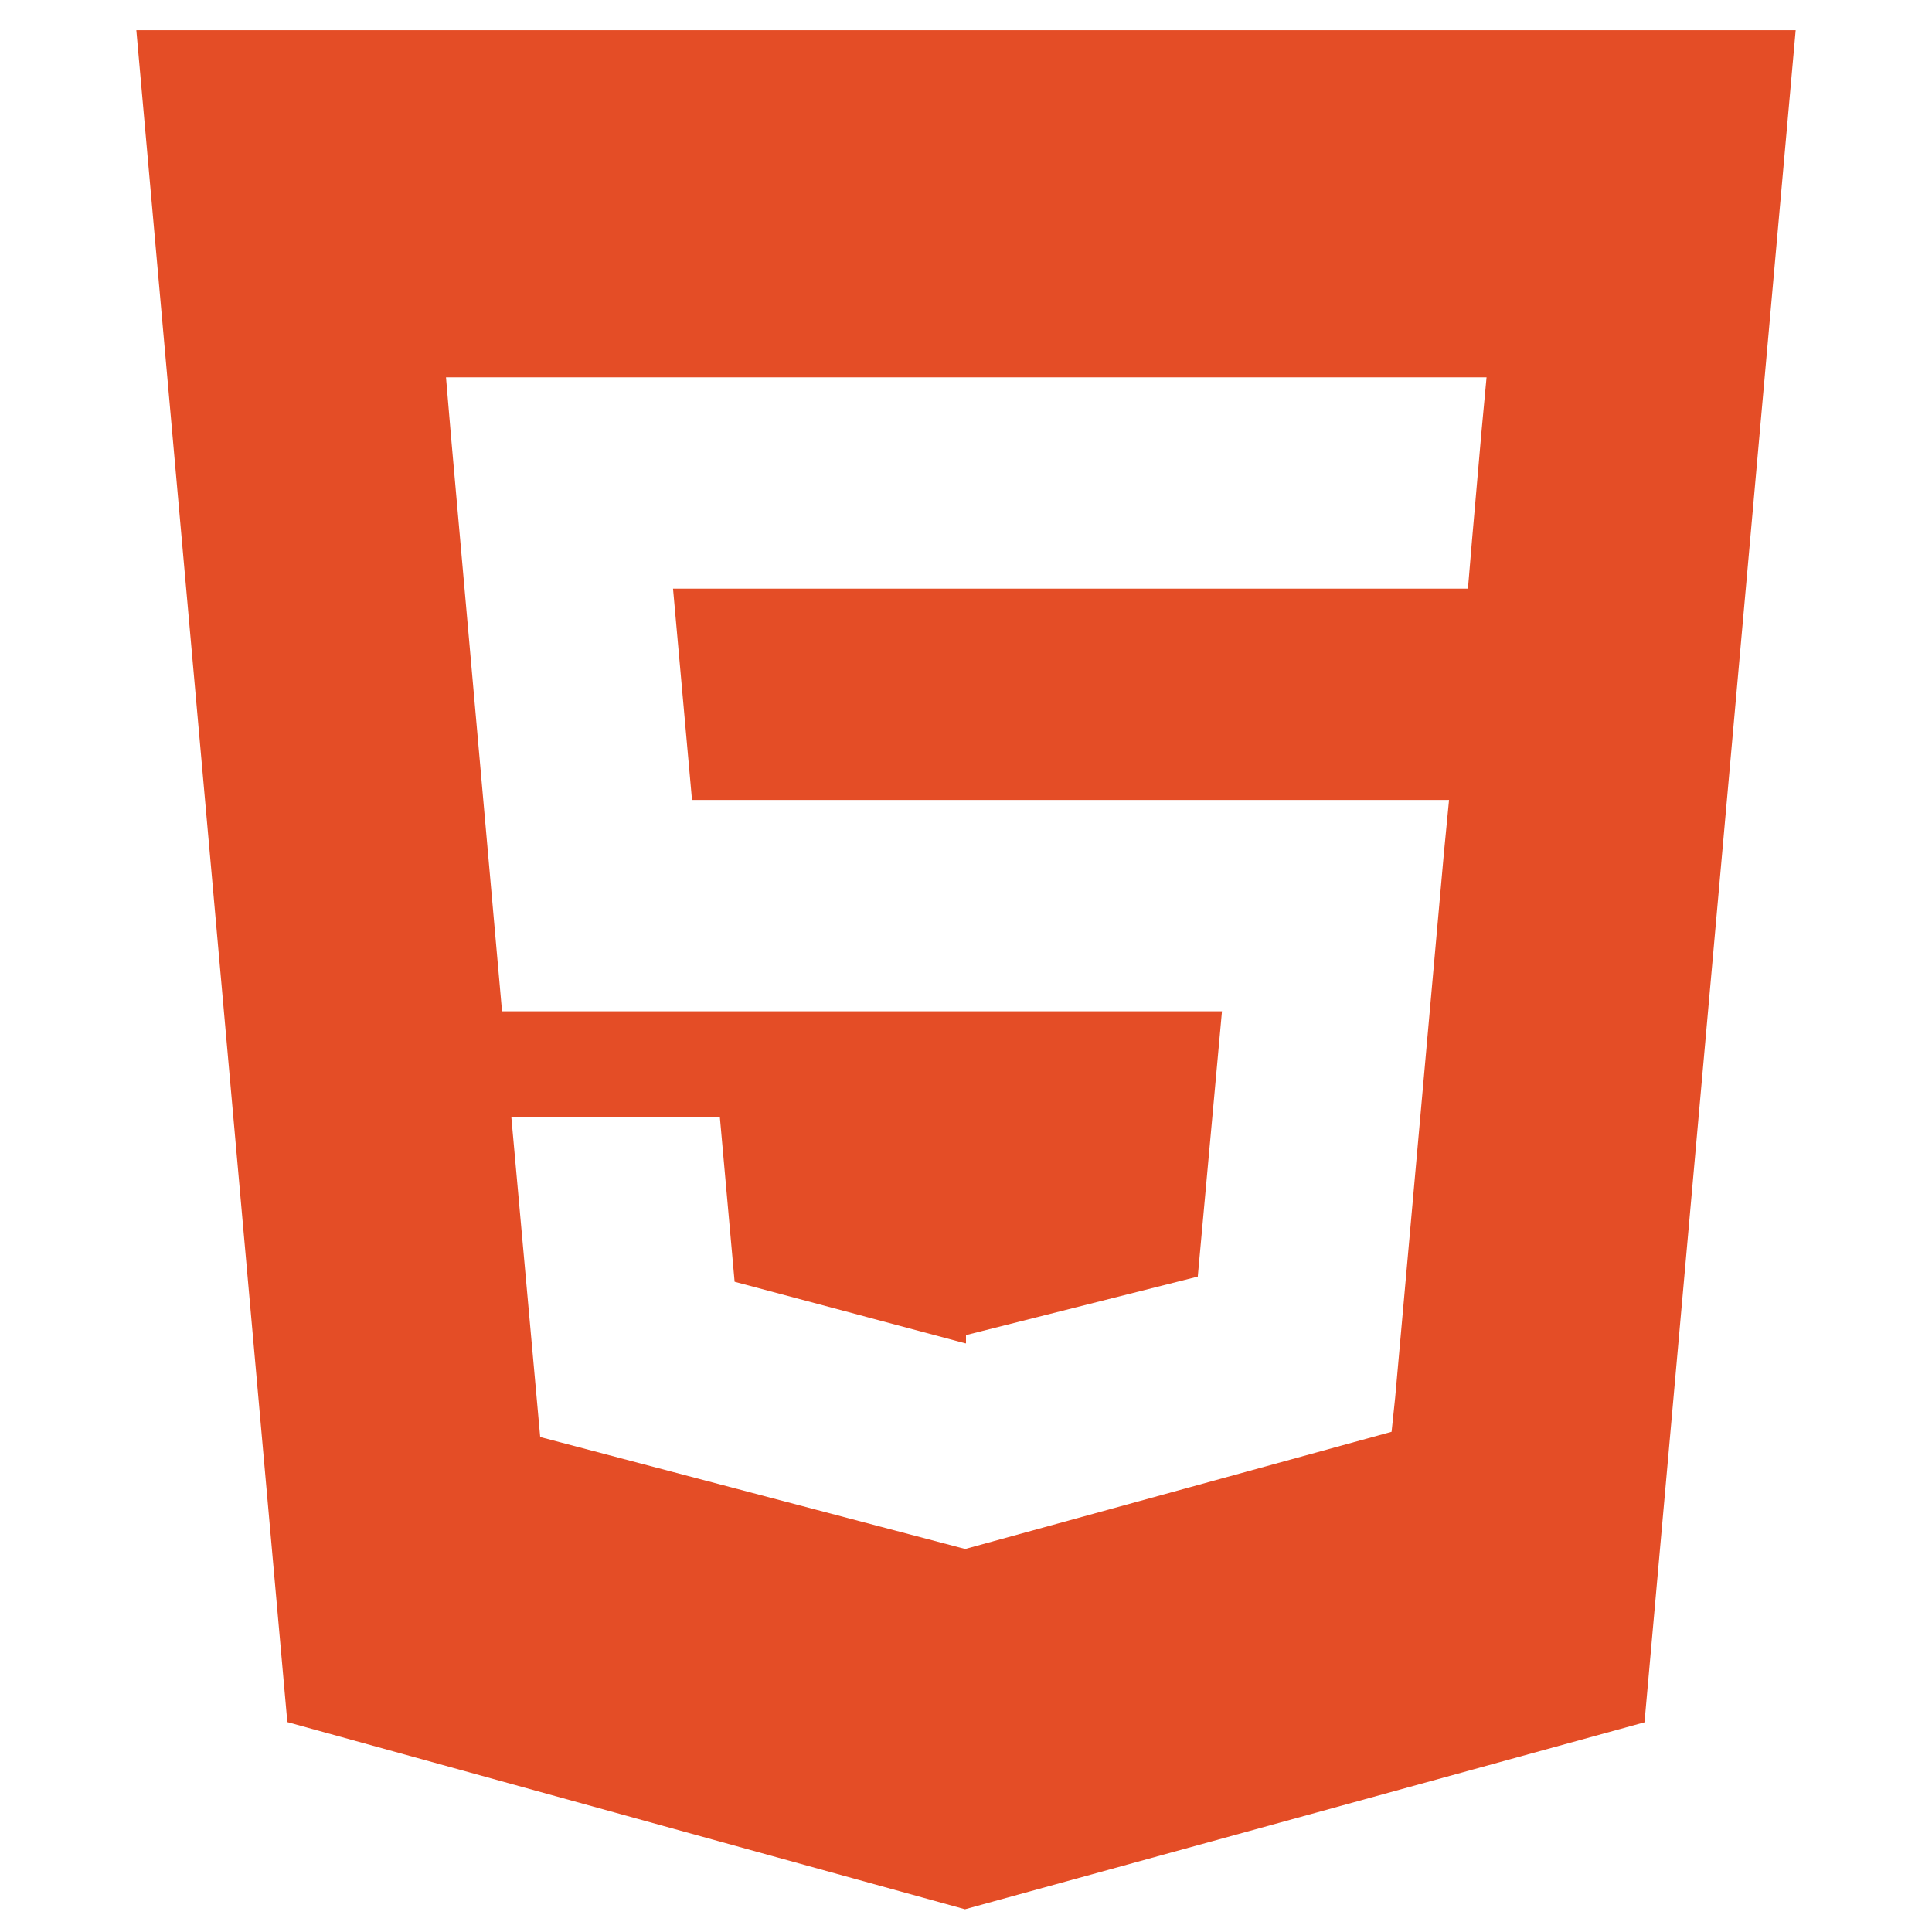
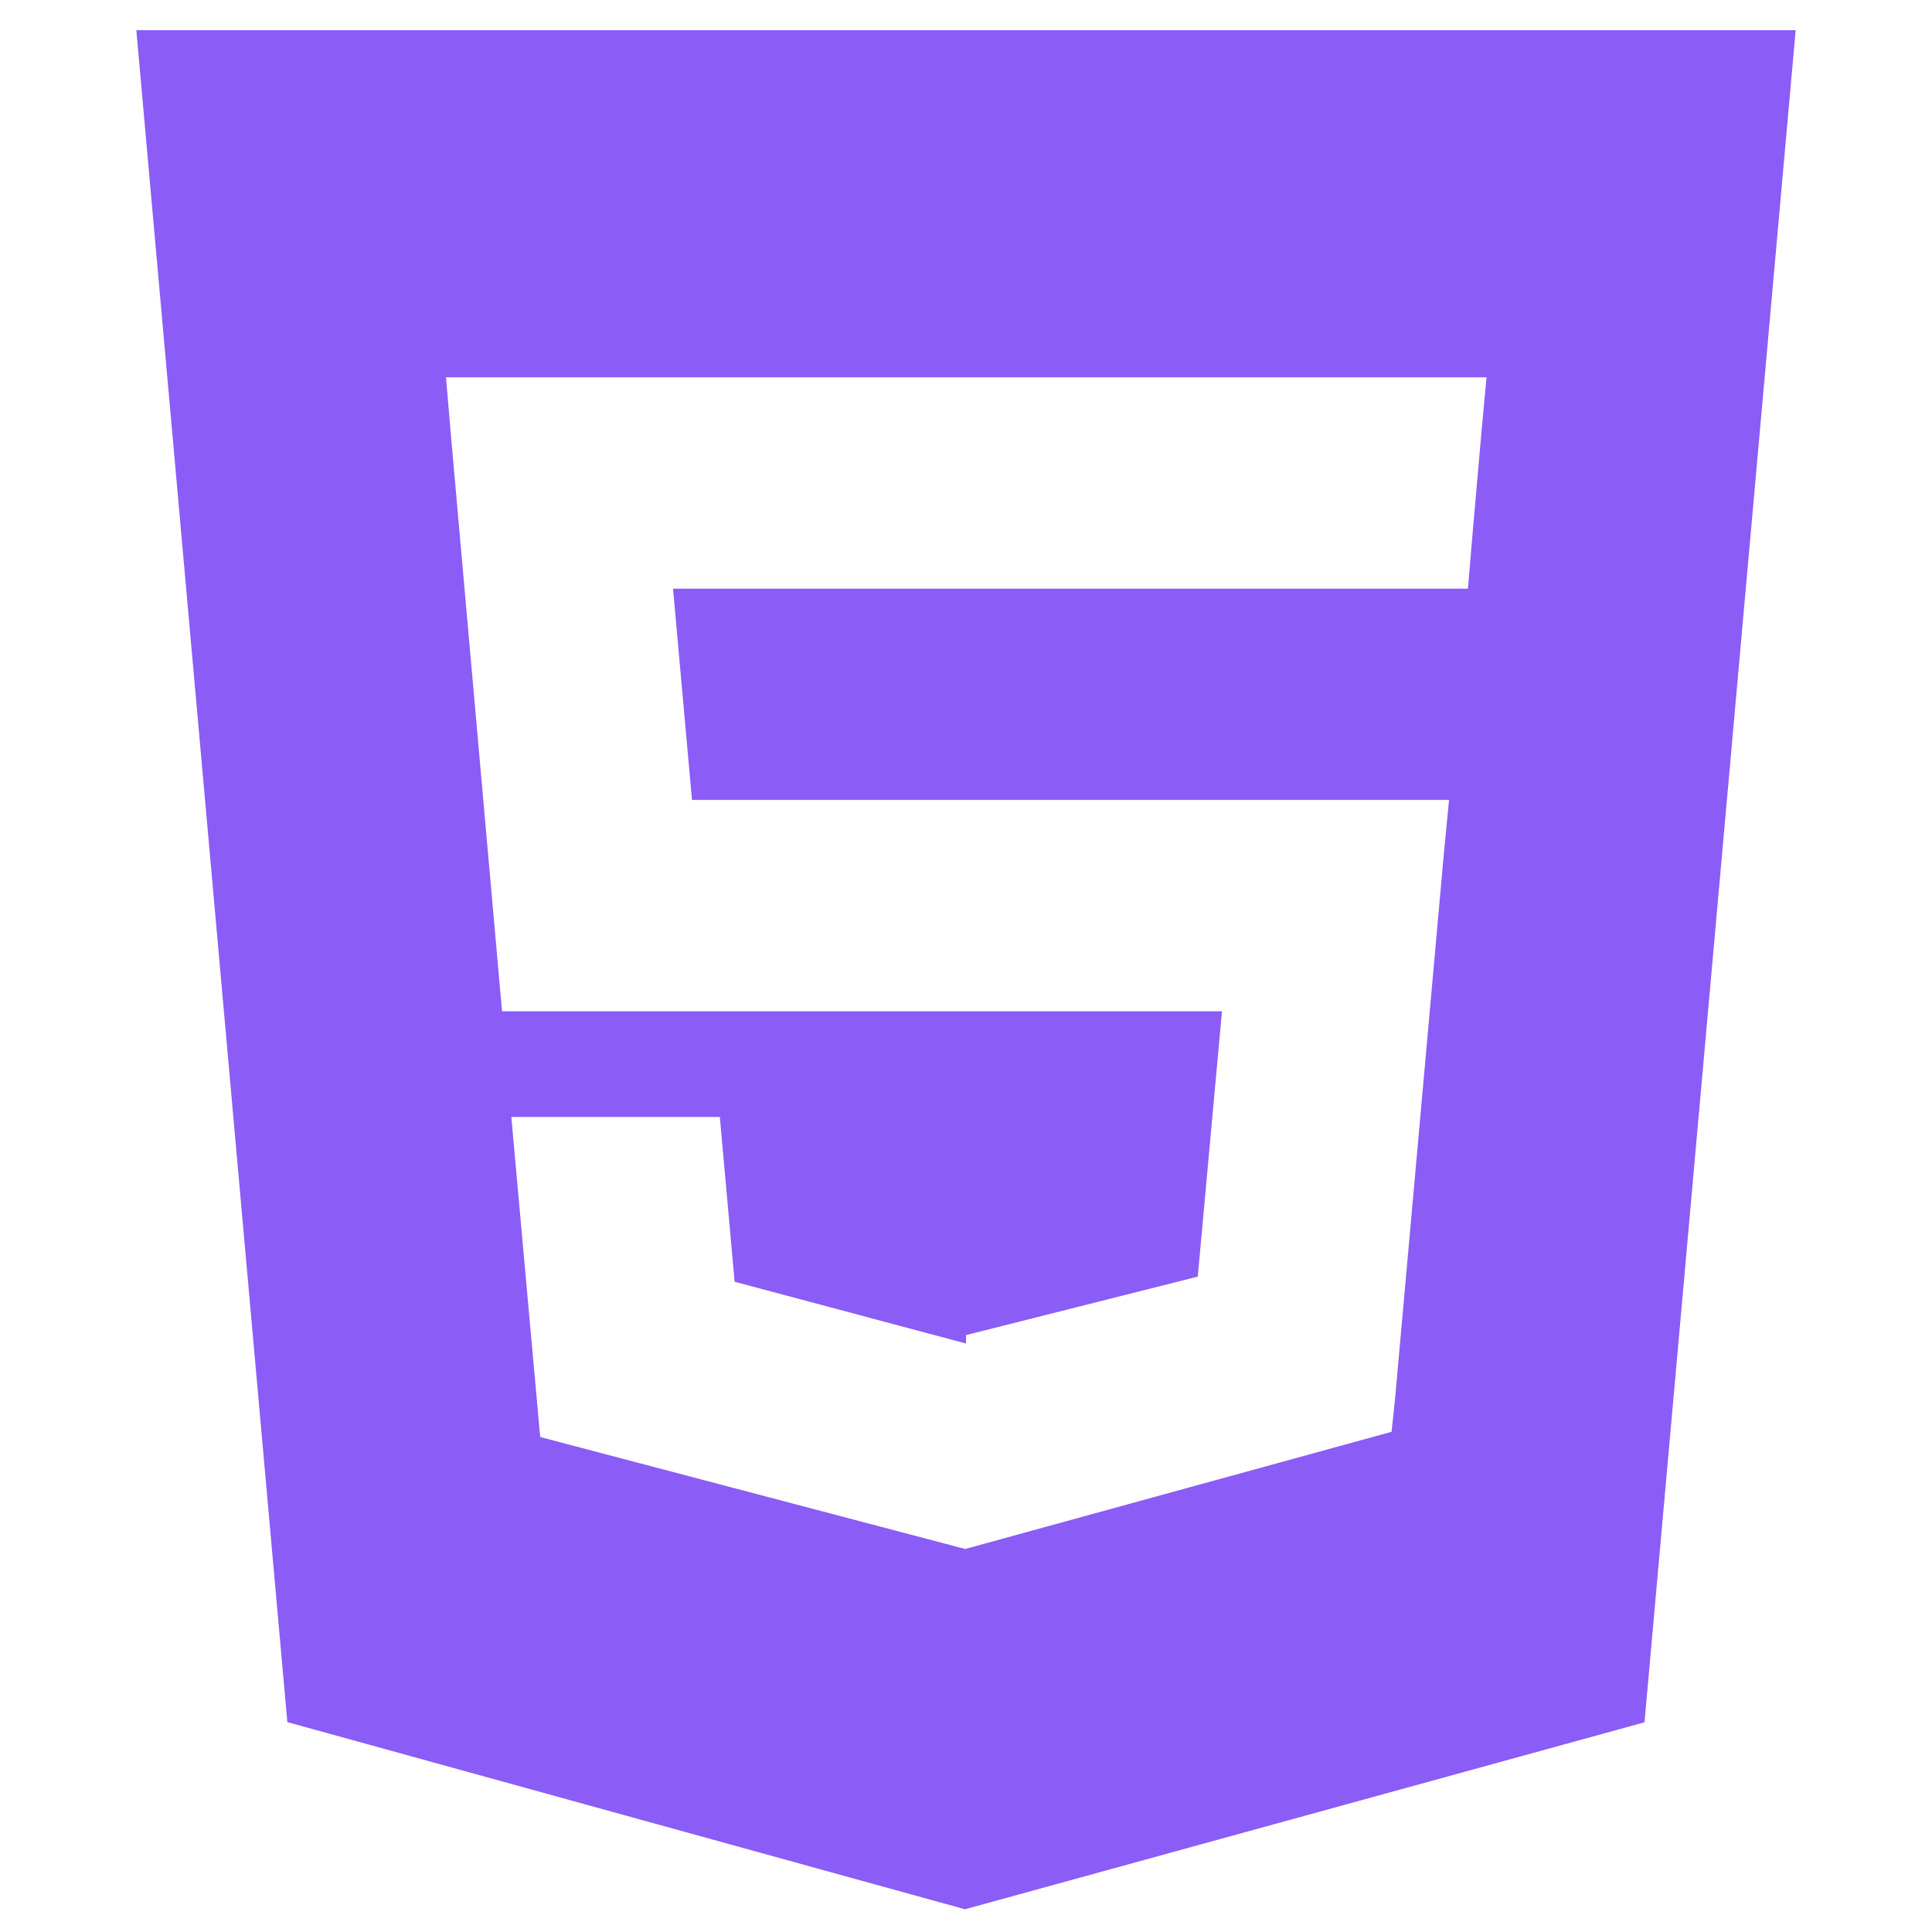
- <svg xmlns="http://www.w3.org/2000/svg" viewBox="0 0 128 128">
-   <path fill="#E44D26" d="M9.032 2l10.005 112.093 44.896 12.401 45.02-12.387L118.968 2H9.032zm89.126 26.539l-.627 7.172L97.255 39H44.59l1.257 14h50.156l-.336 3.471-3.233 36.119-.238 2.27L64 102.609v.002l-.034.018-28.177-7.423L33.876 74h13.815l.979 10.919L63.957 89H64v-.546l15.355-3.875L80.959 67H33.261l-3.383-38.117L29.549 25h68.939l-.33 3.539z" />
+ <svg xmlns="http://www.w3.org/2000/svg" fill="#8B5CF6" viewBox="0 0 128 128">
+   <path fill="#8B5CF6" d="M9.032 2l10.005 112.093 44.896 12.401 45.02-12.387L118.968 2H9.032zm89.126 26.539l-.627 7.172L97.255 39H44.59l1.257 14h50.156l-.336 3.471-3.233 36.119-.238 2.27L64 102.609v.002l-.034.018-28.177-7.423L33.876 74h13.815l.979 10.919L63.957 89H64v-.546l15.355-3.875L80.959 67H33.261l-3.383-38.117L29.549 25h68.939l-.33 3.539z" />
</svg>
